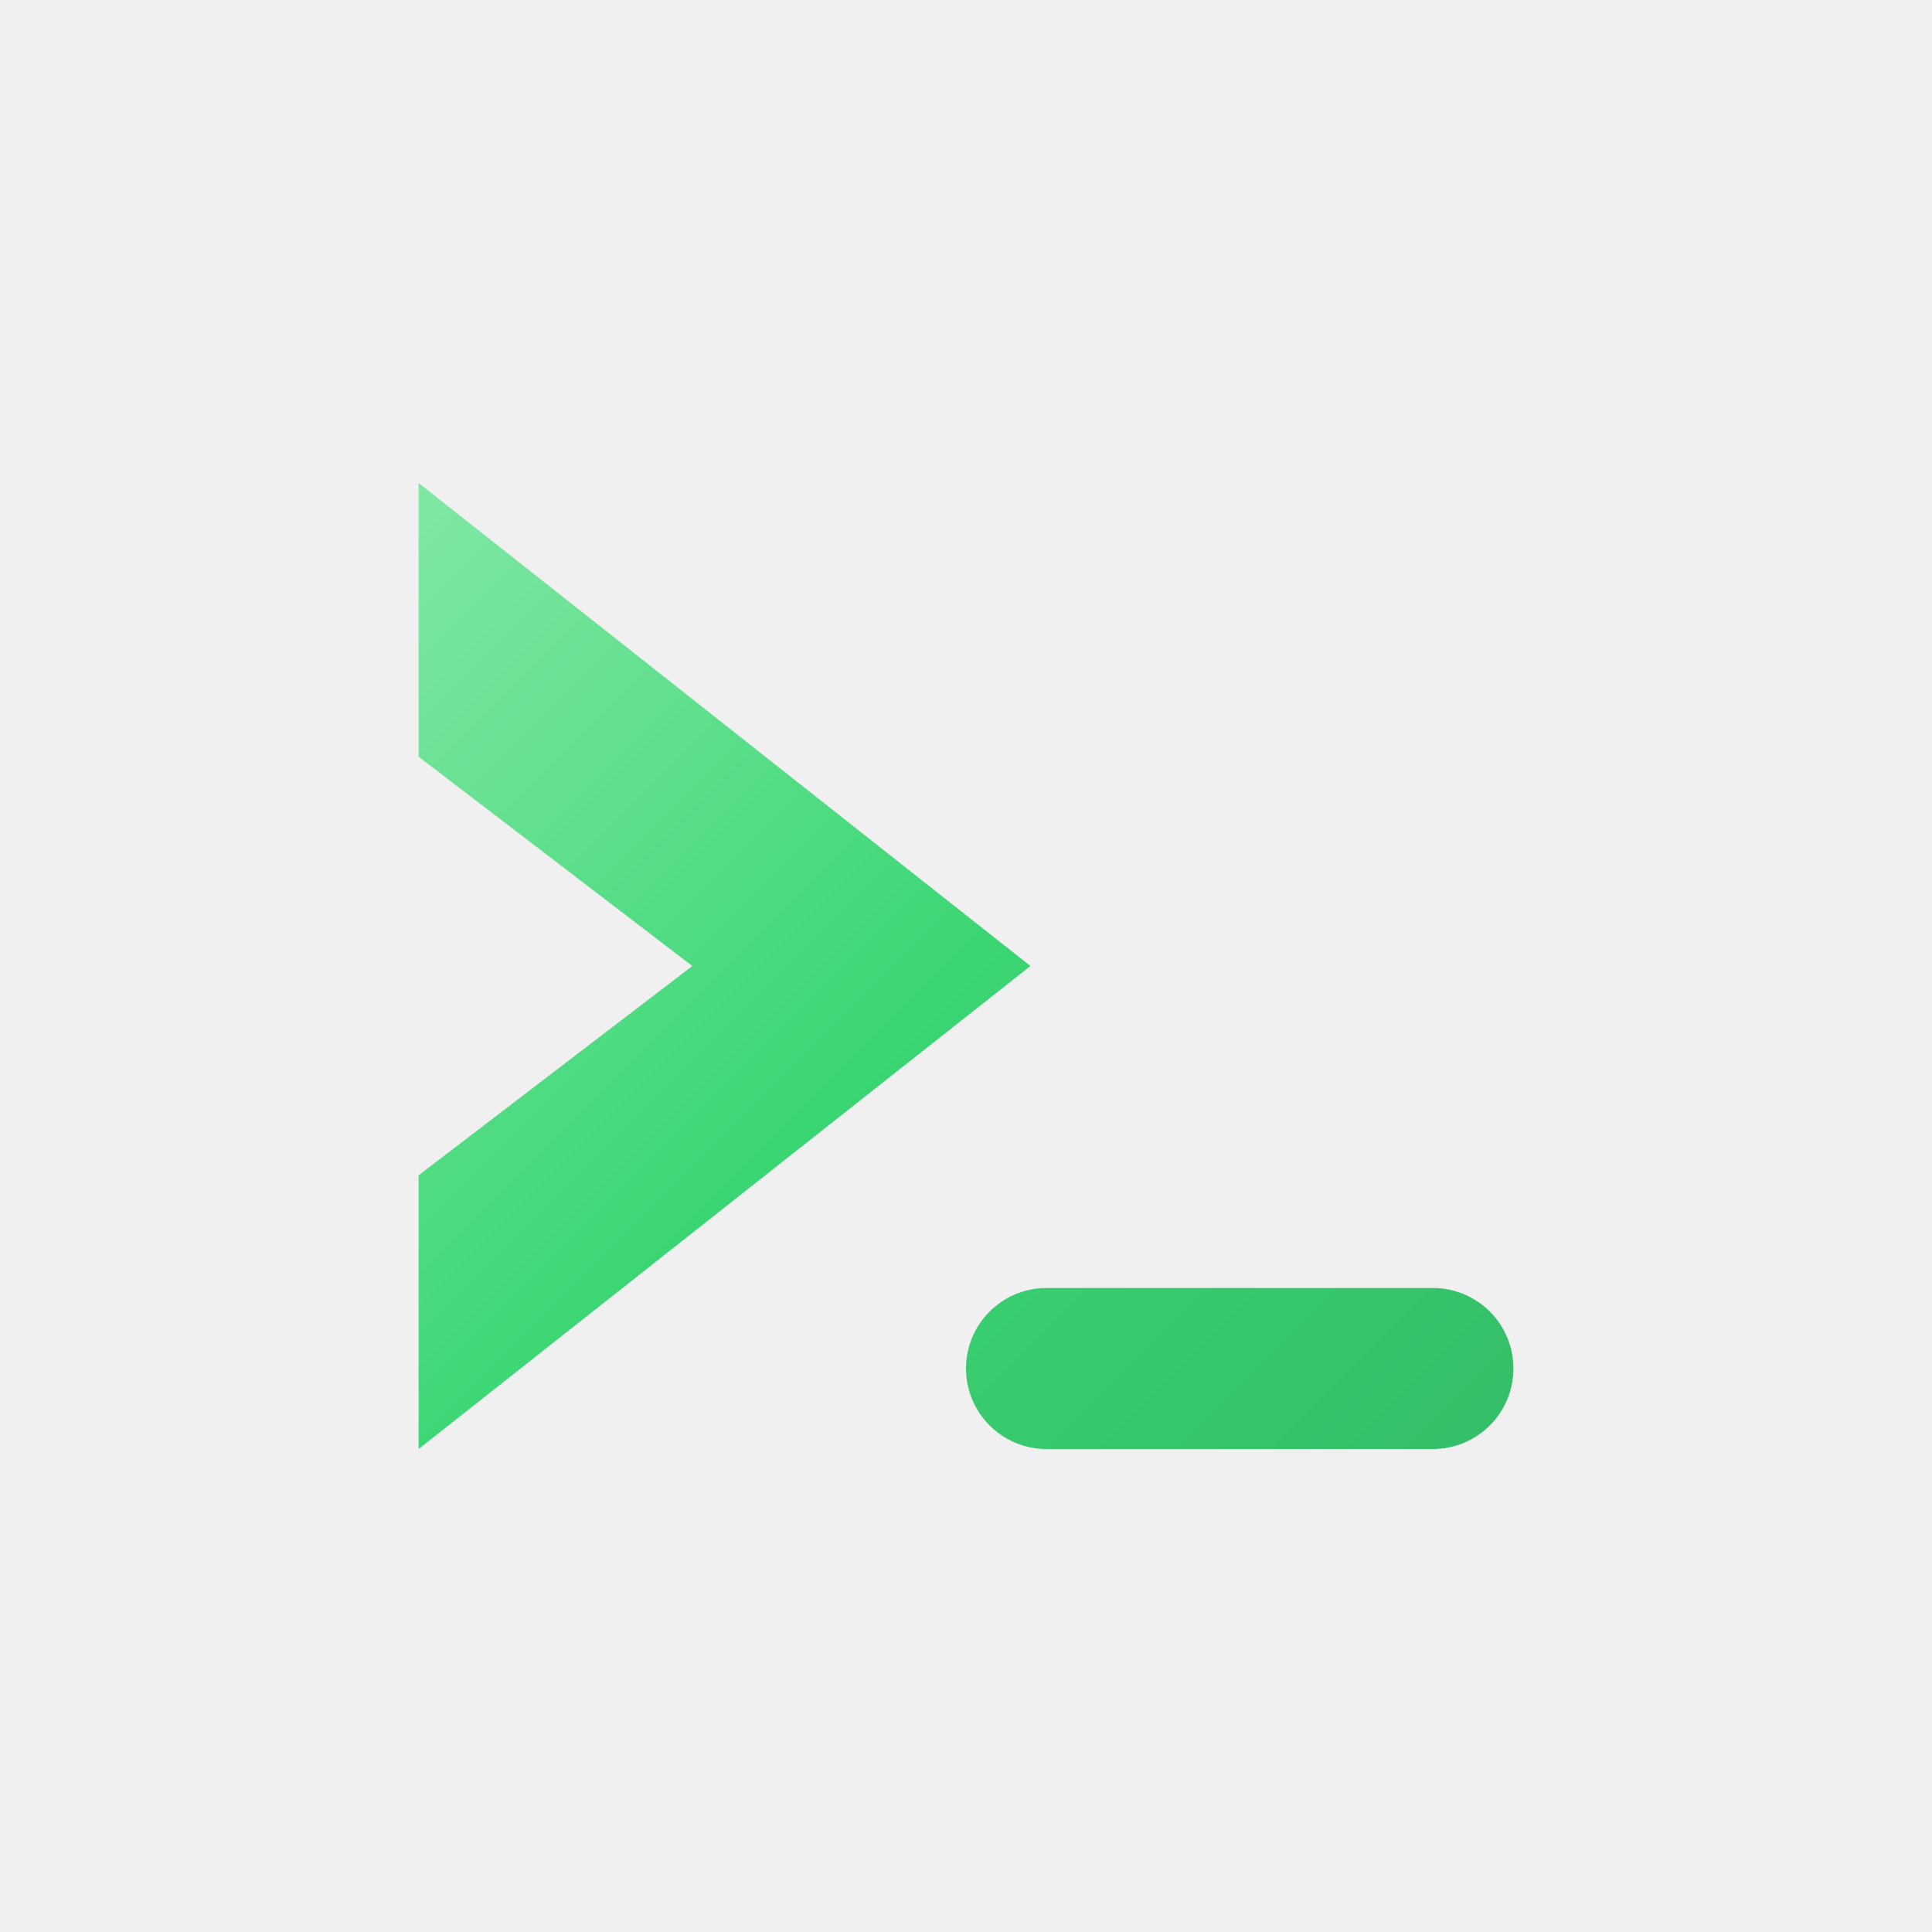
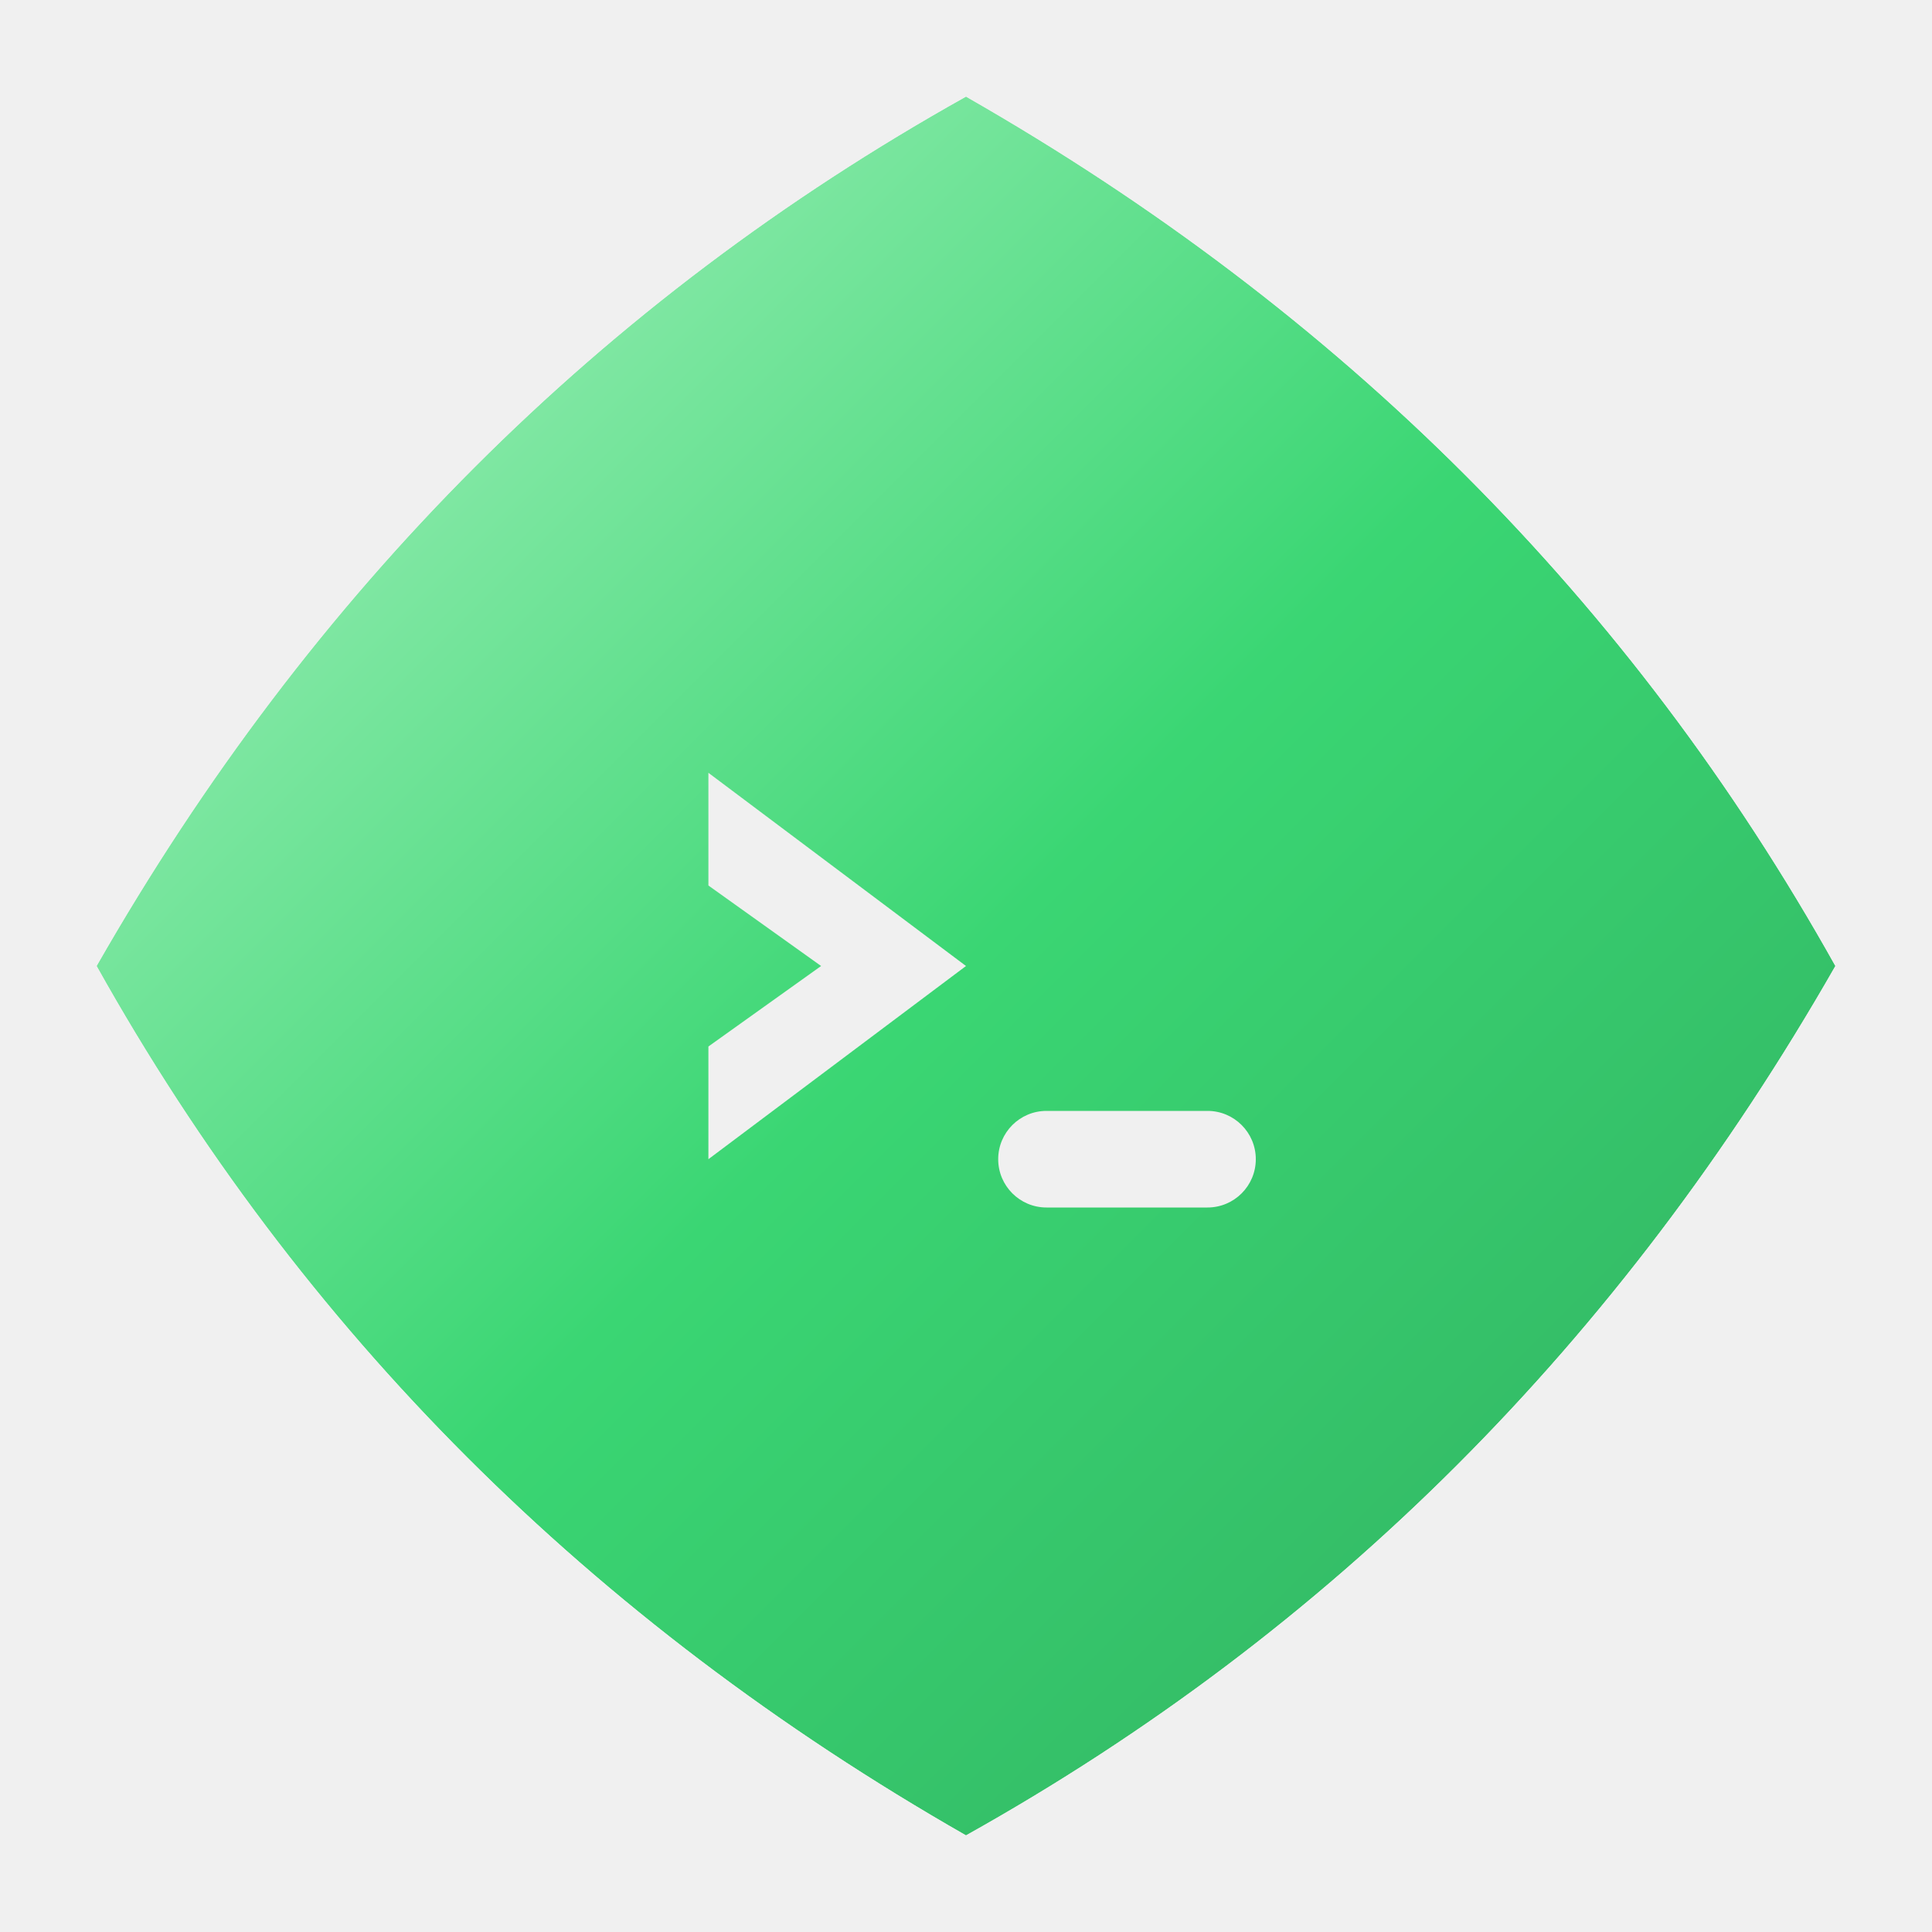
<svg xmlns="http://www.w3.org/2000/svg" width="120" height="120" viewBox="0 0 120 120" fill="none">
  <defs>
    <linearGradient id="g" gradientUnits="userSpaceOnUse" x1="0" y1="0" x2="120" y2="120">
      <stop offset="0" stop-color="#c0f7cf" />
      <stop offset="0.5" stop-color="#3ad673" />
      <stop offset="1" stop-color="#2fa85d" />
    </linearGradient>
+     <mask id="m">
+       <path d="M60 6 Q95 26 114 60 Q94 95 60 114 Q25 94 6 60 Q26 25 60 6 Z" fill="#fff" />
+       <path d="M44 48 L60 60 L44 72 L44 65 L51 60 L44 55 Z" fill="#000" />
+       <rect x="62" y="69" width="16" height="6" rx="3" fill="#000" />
+     </mask>
  </defs>
-   <path d="M26 30 L64 60 L26 90 L26 73 L43 60 L26 47 Z" fill="url(#g)" />
-   <rect x="60" y="80" width="34" height="10" rx="5" fill="url(#g)" />
+   <path d="M60 6 Q95 26 114 60 Q94 95 60 114 Q25 94 6 60 Q26 25 60 6 Z" fill="url(#g)" mask="url(#m)" />
</svg>
